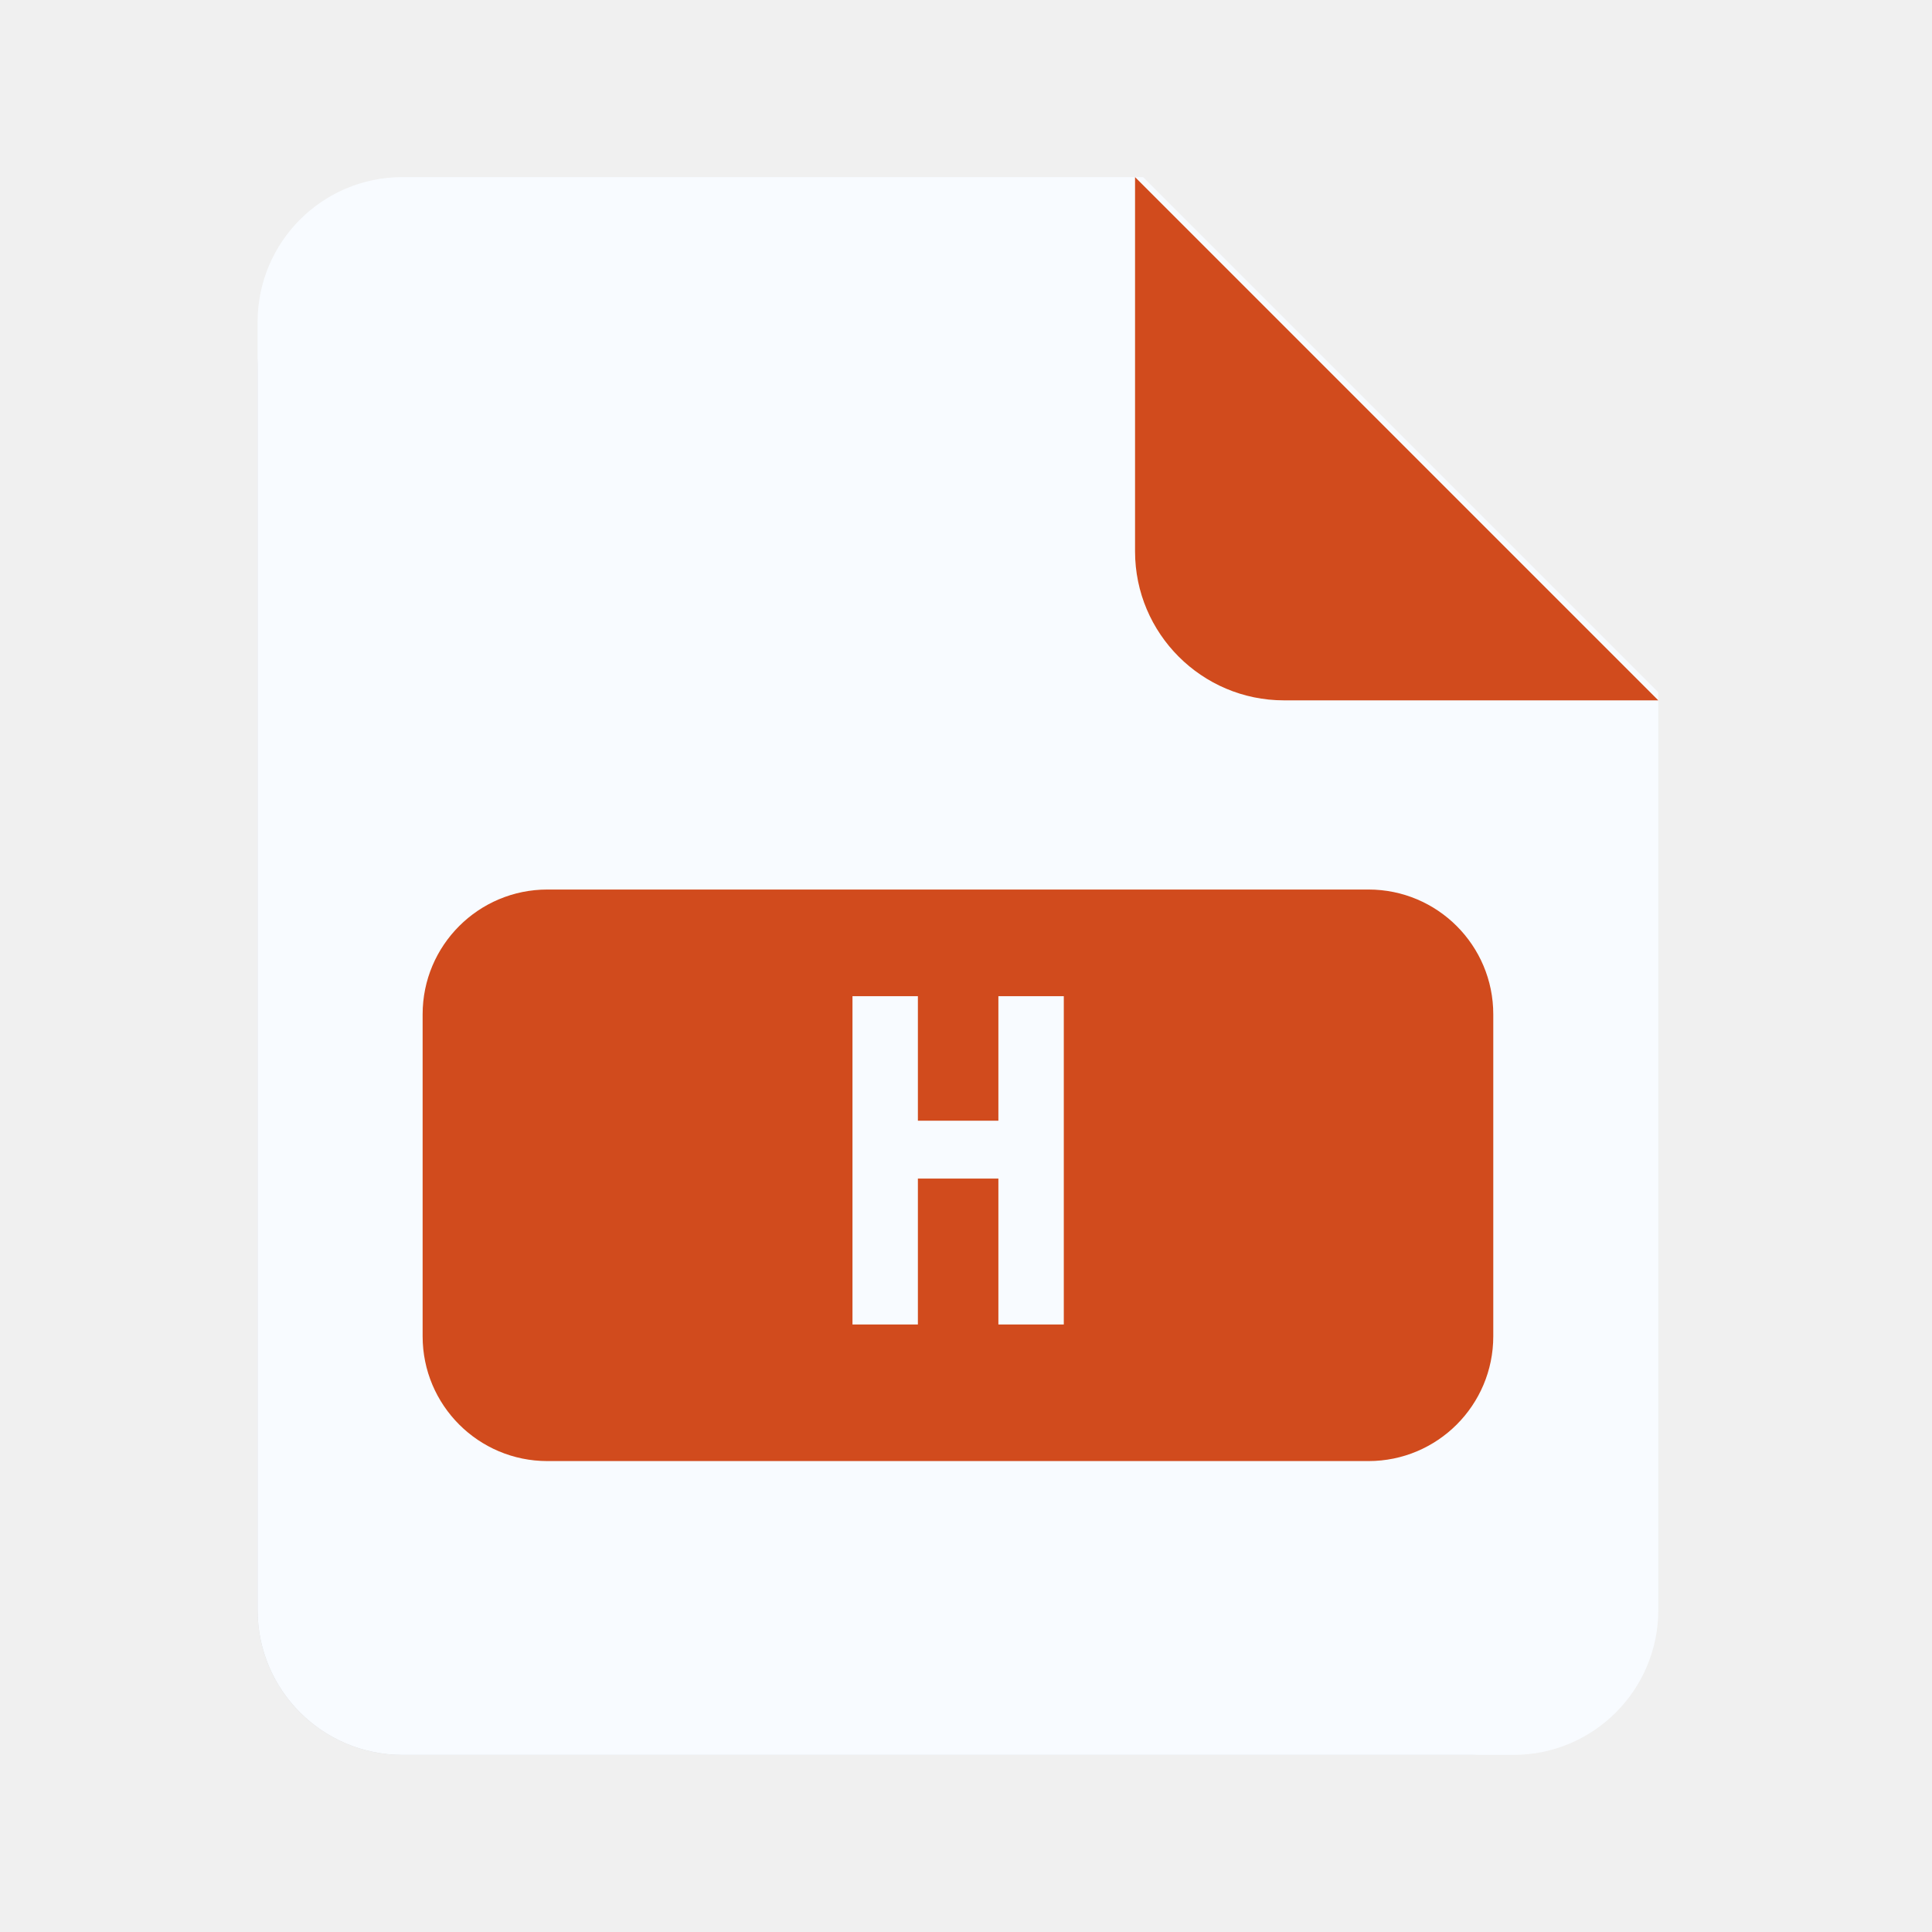
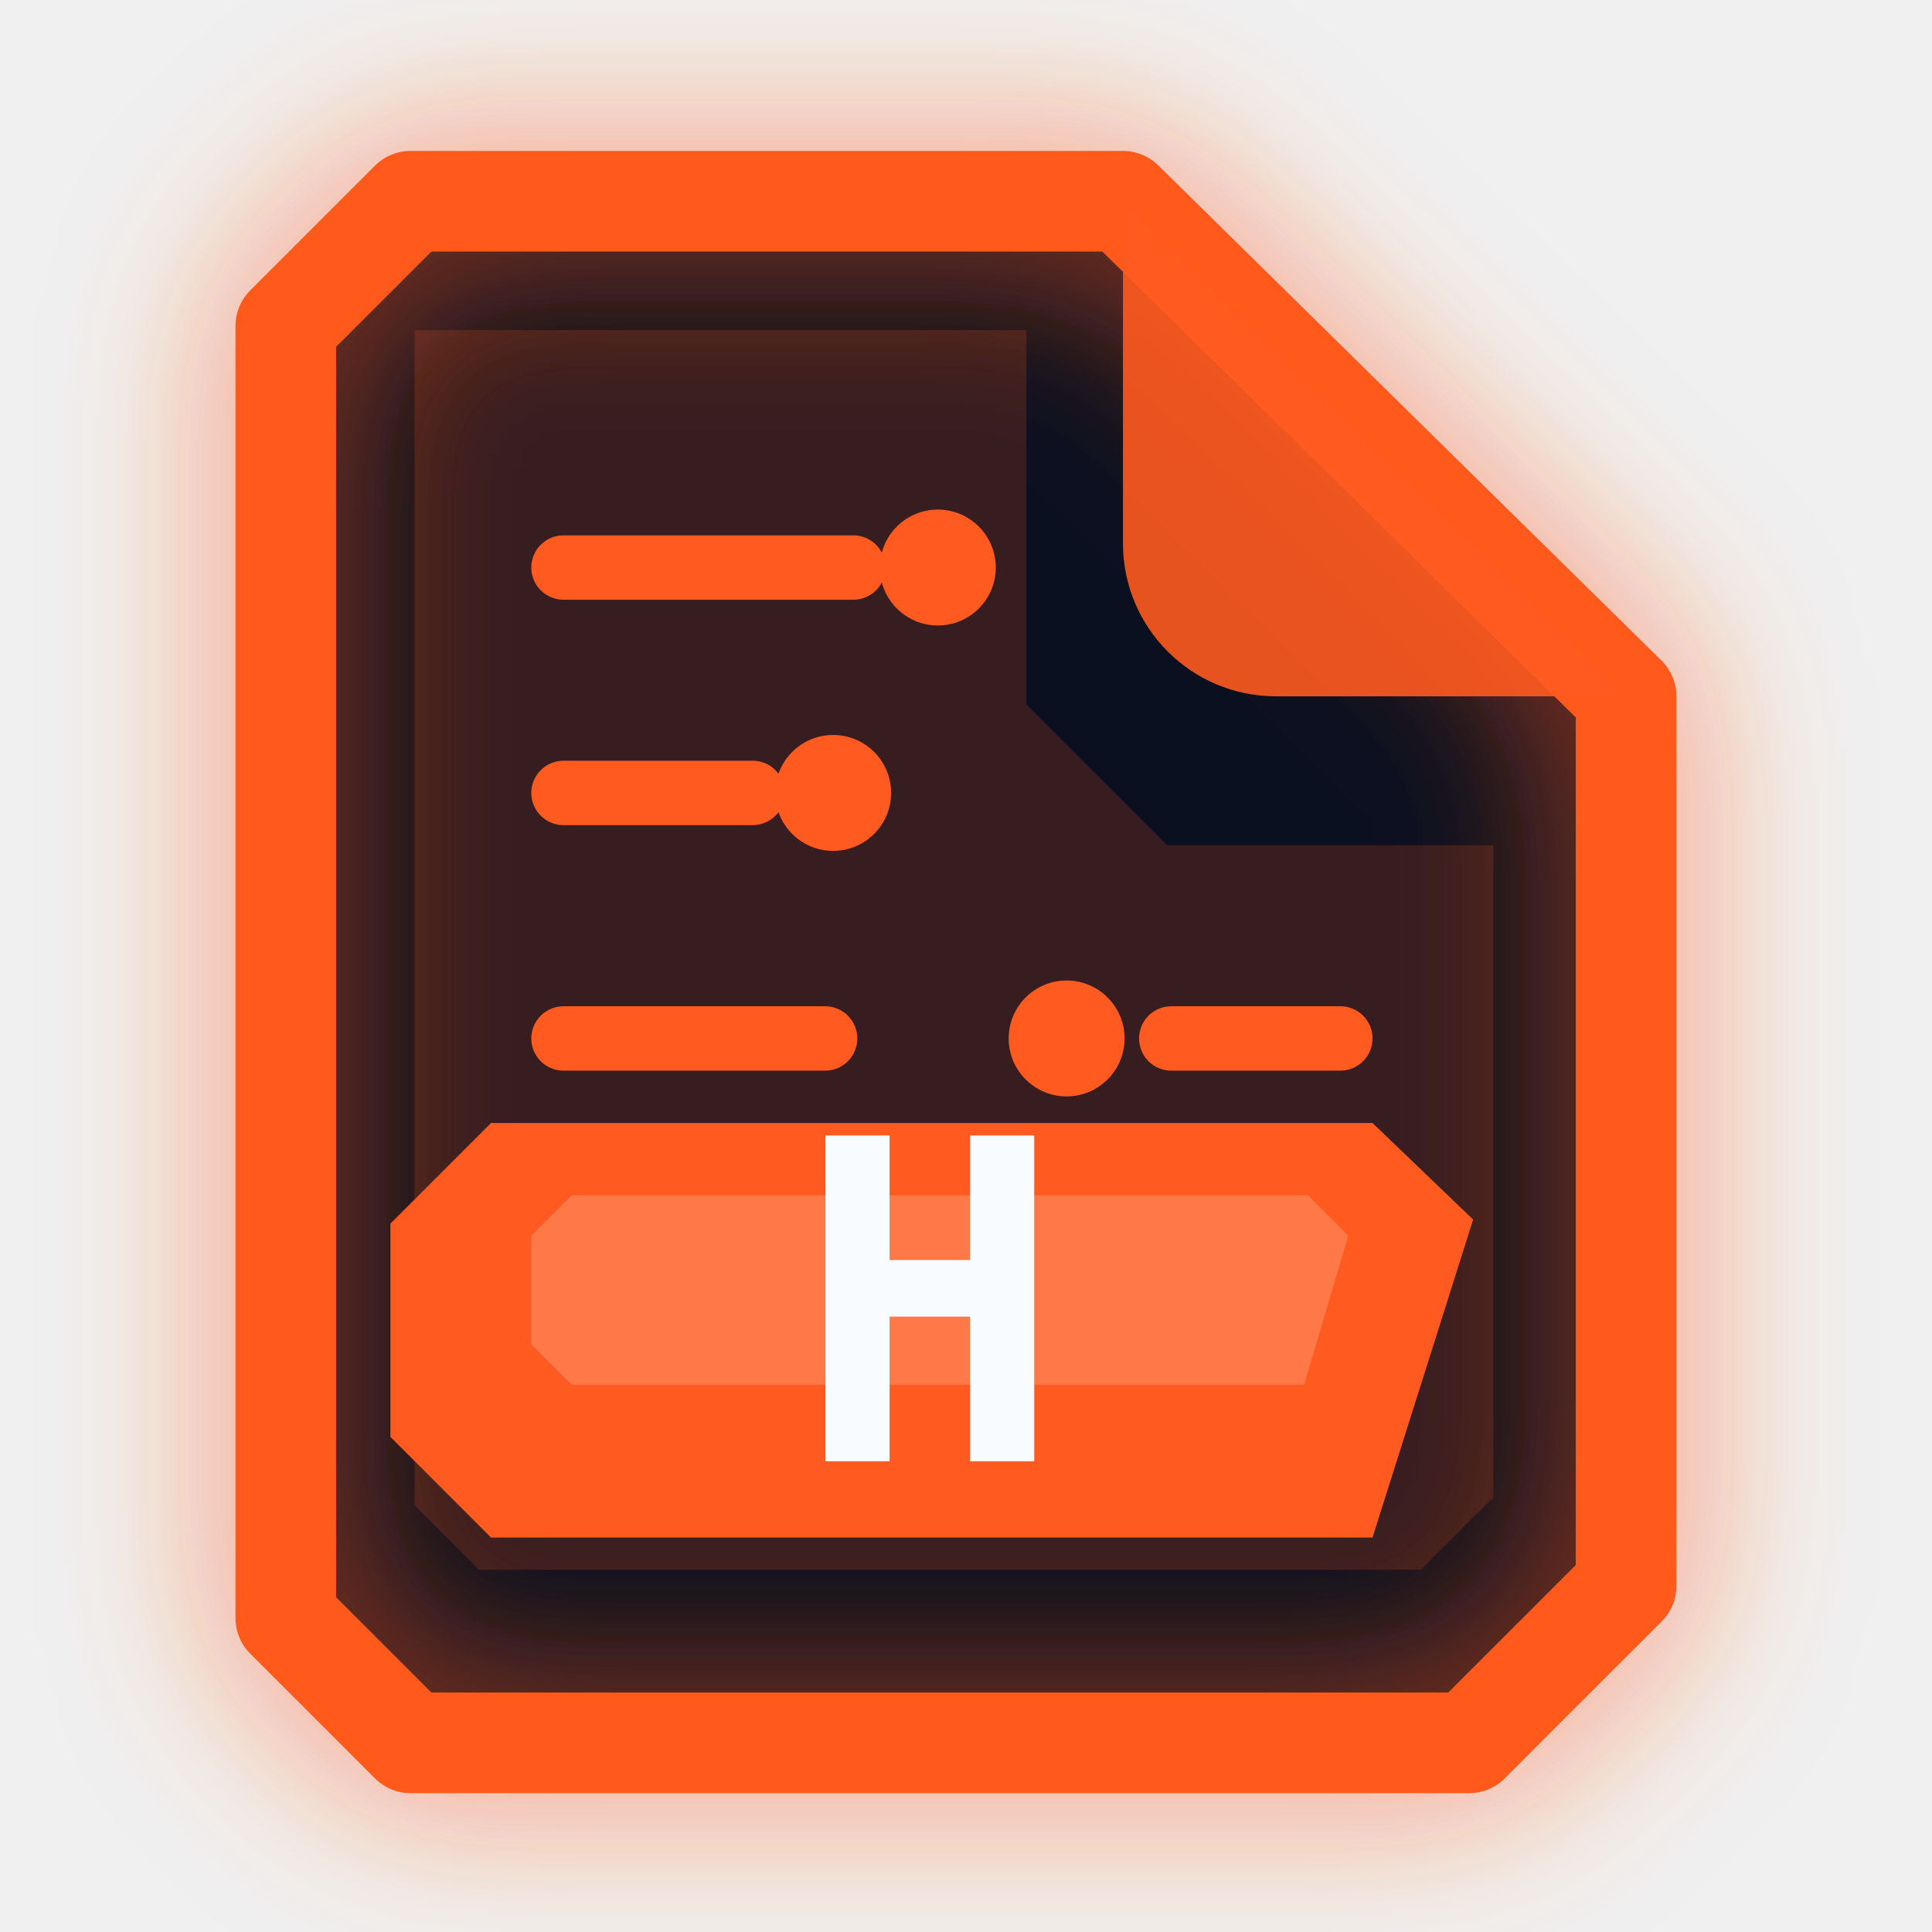
<svg xmlns="http://www.w3.org/2000/svg" width="24" height="24" viewBox="0 0 24 24">
-   <path fill="#0B1020" opacity=".14" d="M5 2.8h9.2L20 8.6V20a1.8 1.8 0 0 1-1.8 1.8H5A1.8 1.8 0 0 1 3.2 20V4.6A1.8 1.8 0 0 1 5 2.8Z" />
-   <path fill="#F8FBFF" d="M5 2.2h9.2L20.6 8.6V20A1.8 1.8 0 0 1 18.8 21.8H5A1.8 1.8 0 0 1 3.2 20V4A1.8 1.8 0 0 1 5 2.2Z" />
-   <path fill="#D14B1D" d="M14.1 2.2v4.65c0 1.02.83 1.85 1.85 1.85h4.65L14.1 2.2Z" />
-   <rect x="5.25" y="11.05" width="13.3" height="7.1" rx="1.55" fill="#D14B1D" />
-   <text x="11.9" y="16.45" text-anchor="middle" font-family="SF Mono, Menlo, monospace" font-size="5.6" font-weight="800" fill="#F8FBFF">H</text>
+   <defs>
+     <filter id="glow" x="-40%" y="-40%" width="180%" height="180%">
+       <feDropShadow dx="0" dy="0" stdDeviation="1.05" flood-color="#FF5A1F" flood-opacity=".72" />
+     </filter>
+   </defs>
+   <path fill="#0B1020" d="M5.1 2.5h8.85l6.25 6.15v11.05l-1.95 1.95H5.1L3.55 20.1V4.05L5.1 2.5Z" />
+   <path fill="#FF5A1F" opacity=".18" d="M5.15 4.1h7.6v4.65l1.75 1.75h4.05v8.1l-.9.9H5.95l-.8-.8V4.1Z" />
+   <path fill="none" stroke="#FF5A1F" stroke-linejoin="round" stroke-width="1.25" d="M5.1 2.5h8.85l6.25 6.15v11.05l-1.95 1.95H5.1L3.55 20.1V4.05L5.1 2.5Z" filter="url(#glow)" />
+   <path fill="#FF5A1F" opacity=".9" d="M13.95 2.5v4.25c0 1.05.85 1.9 1.9 1.9h4.35L13.95 2.5Z" />
+   <path fill="none" stroke="#FF5A1F" stroke-linecap="round" stroke-width=".8" d="M7 7.05h3.6m-3.6 2.8h2.35m5.2 3.05h2.1m-9.65 0h3.25m-3.25 5.15h2.2" />
+   <circle cx="11.65" cy="7.05" r=".72" fill="#FF5A1F" />
+   <circle cx="10.35" cy="9.85" r=".72" fill="#FF5A1F" />
+   <circle cx="13.25" cy="12.9" r=".72" fill="#FF5A1F" />
+   <path fill="#FF5A1F" d="M6.1 13.95h10.95l1.25 1.2-1.25 3.95H6.1l-1.25-1.25v-2.65l1.25-1.25Z" />
+   <path fill="#FFFFFF" opacity=".18" d="M7.1 14.85h9.15l.5.5-.55 1.85H7.1l-.5-.5v-1.35l.5-.5Z" />
+   <text x="11.55" y="18.15" text-anchor="middle" font-family="SF Mono, Menlo, monospace" font-size="5.55" font-weight="900" fill="#F8FBFF">H</text>
</svg>
